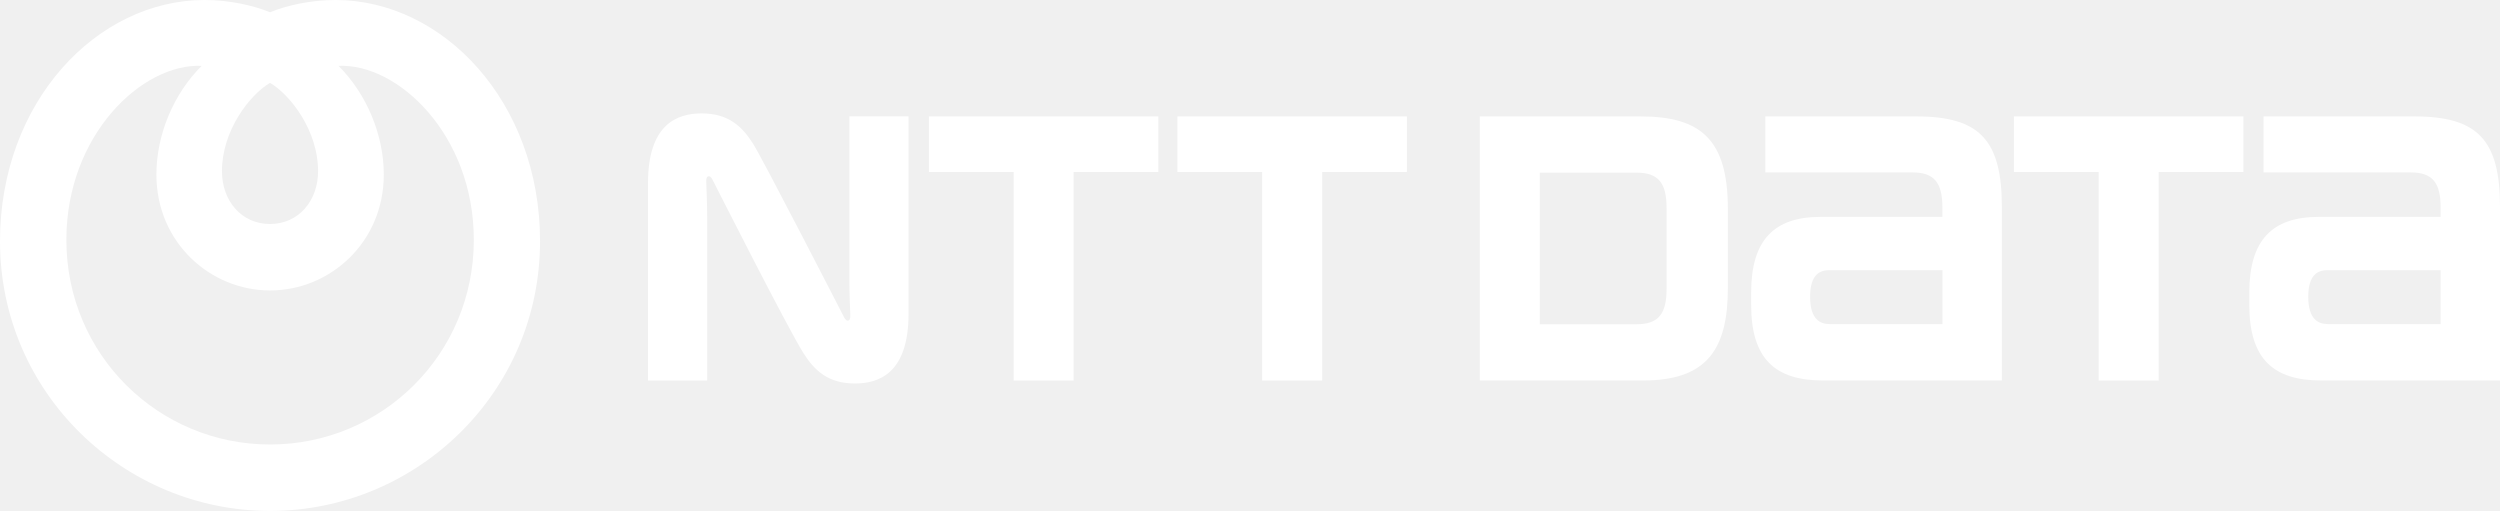
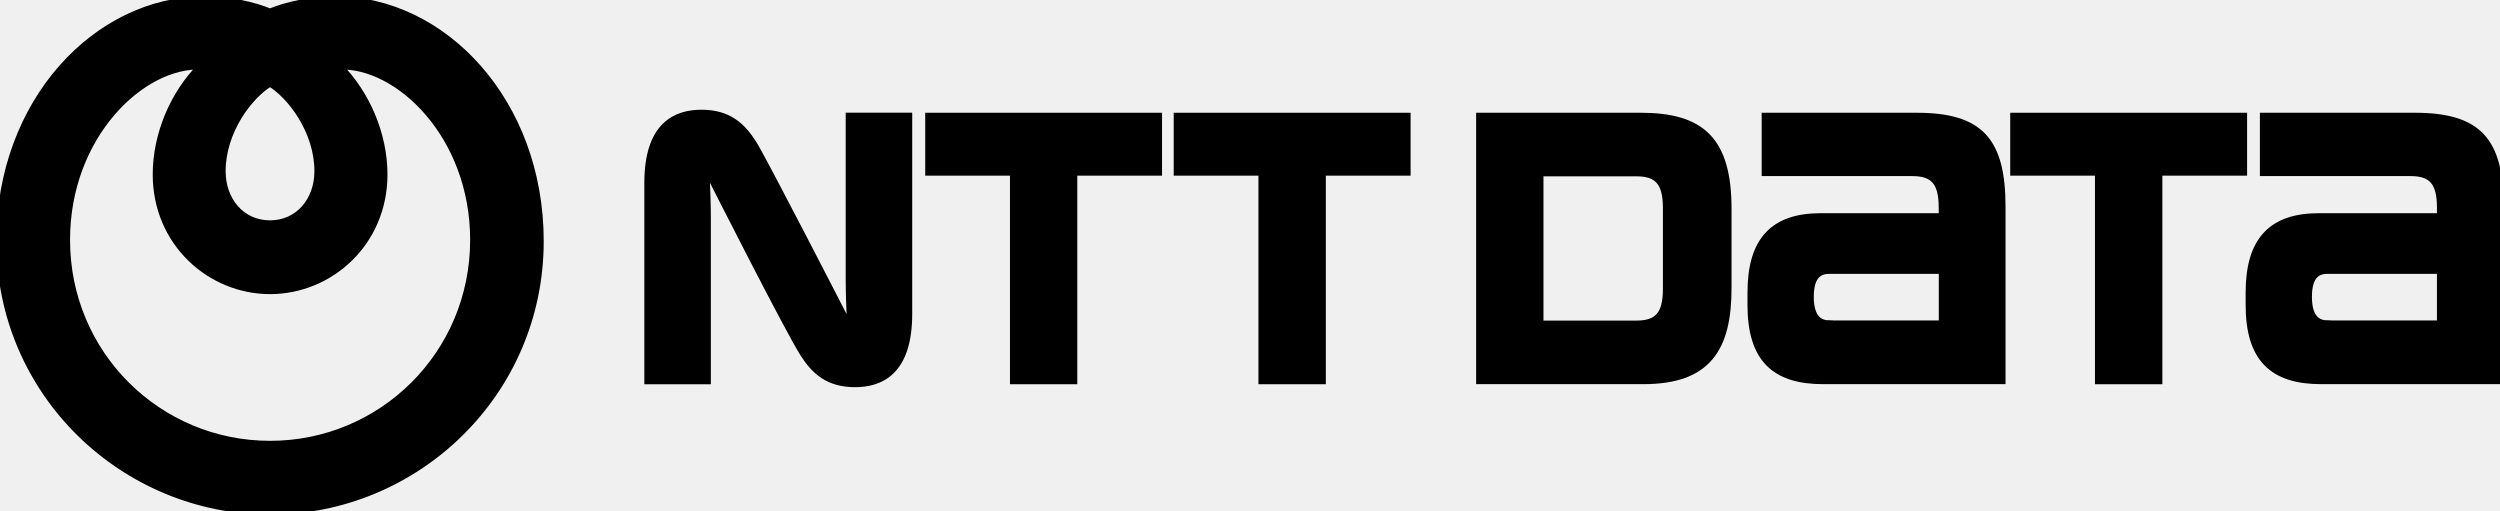
<svg xmlns="http://www.w3.org/2000/svg" id="_レイヤー_2" data-name="レイヤー 2" width="160" height="32.7" viewBox="0 0 340.16 69.52">
+   <style>*{fill:#000000!important;stroke:#000000!important;}</style>
  <defs>
    <style>
      .cls-1, .cls-2 {
        fill: #fff;
      }

      .cls-2 {
        fill-rule: evenodd;
      }
    </style>
  </defs>
  <g id="_レイヤー_1-2" data-name="レイヤー 1">
    <g>
      <path class="cls-2" d="M45.64,0c-3.32,0-6.59.72-8.9,1.67-2.31-.95-5.58-1.67-8.9-1.67C13.21,0,0,13.84,0,32.82c0,20.7,16.91,36.7,36.74,36.7s36.74-16,36.74-36.7C73.48,13.84,60.27,0,45.64,0h0ZM36.74,11.27c2.82,1.68,6.54,6.54,6.54,12.02,0,4.02-2.65,7.19-6.54,7.19s-6.54-3.16-6.54-7.19c0-5.48,3.72-10.34,6.54-12.02h0ZM36.74,60.48c-15.17,0-27.71-12.2-27.71-27.84,0-14.28,10.31-24.04,18.41-23.68-3.84,3.82-6.16,9.39-6.16,14.79,0,9.27,7.36,15.77,15.47,15.77s15.47-6.5,15.47-15.77c0-5.39-2.33-10.96-6.16-14.79,8.1-.36,18.41,9.39,18.41,23.68,0,15.64-12.55,27.84-27.71,27.84Z" />
      <g>
        <path class="cls-1" d="M126.39,15.84v7.56h11.53v28.38h8.16v-28.38h11.53v-7.56h-31.22Z" />
        <path class="cls-1" d="M260.76,15.84h-20.56v7.62h20.01c2.93,0,4.08,1.34,4.08,4.78v1.27h-16.58c-6.31,0-9.44,3.15-9.44,10.28v1.7c0,7.33,3.25,10.28,9.79,10.28h24.32v-23.62c0-9.05-2.99-12.31-11.62-12.31ZM248.91,44.09c-1.24,0-2.62-.63-2.62-3.71s1.37-3.62,2.62-3.62h15.39v7.34h-15.39Z" />
        <path class="cls-1" d="M328.54,15.84h-20.55v7.62h20.01c2.94,0,4.08,1.34,4.08,4.78,0,.02,0,.98,0,1.27h-16.59c-6.31,0-9.44,3.15-9.44,10.28v1.7c0,7.33,3.25,10.28,9.79,10.28h24.32v-23.62c0-9.05-2.99-12.31-11.62-12.31ZM316.69,44.09c-1.24,0-2.62-.63-2.62-3.71s1.37-3.62,2.62-3.62h15.39v7.34h-15.39Z" />
        <path class="cls-1" d="M160.2,15.84v7.56h11.53v28.38h8.17v-28.38h11.53v-7.56h-31.23Z" />
        <path class="cls-1" d="M274.02,15.84v7.56h11.53v28.38h8.17v-28.38h11.53v-7.56h-31.22Z" />
        <path class="cls-1" d="M235.1,39.18v-10.75c0-9.42-3.65-12.59-11.89-12.59h-21.86v35.93h22.24c8.74,0,11.51-4.34,11.51-12.59ZM226.76,39.34c0,3.44-1.16,4.78-4.1,4.78h-13.15v-20.63h13.15c2.93,0,4.1,1.34,4.1,4.78v11.07Z" />
        <path class="cls-1" d="M114.87,43.21c-.17-.33-11.08-21.59-12.42-23.68-1.54-2.42-3.41-4.1-7-4.1-3.33,0-7.28,1.48-7.28,9.48v26.87h8.05v-22.41c0-1.61-.1-3.99-.12-4.47-.02-.39,0-.77.2-.88.23-.13.46.08.62.38.16.3,10.27,20.3,12.42,23.68,1.54,2.42,3.41,4.1,7,4.1,3.33,0,7.28-1.48,7.28-9.48V15.83h-8.05v22.41c0,1.61.1,3.99.12,4.47.02.39,0,.77-.2.88-.23.13-.46-.08-.62-.38Z" />
      </g>
    </g>
  </g>
</svg>
